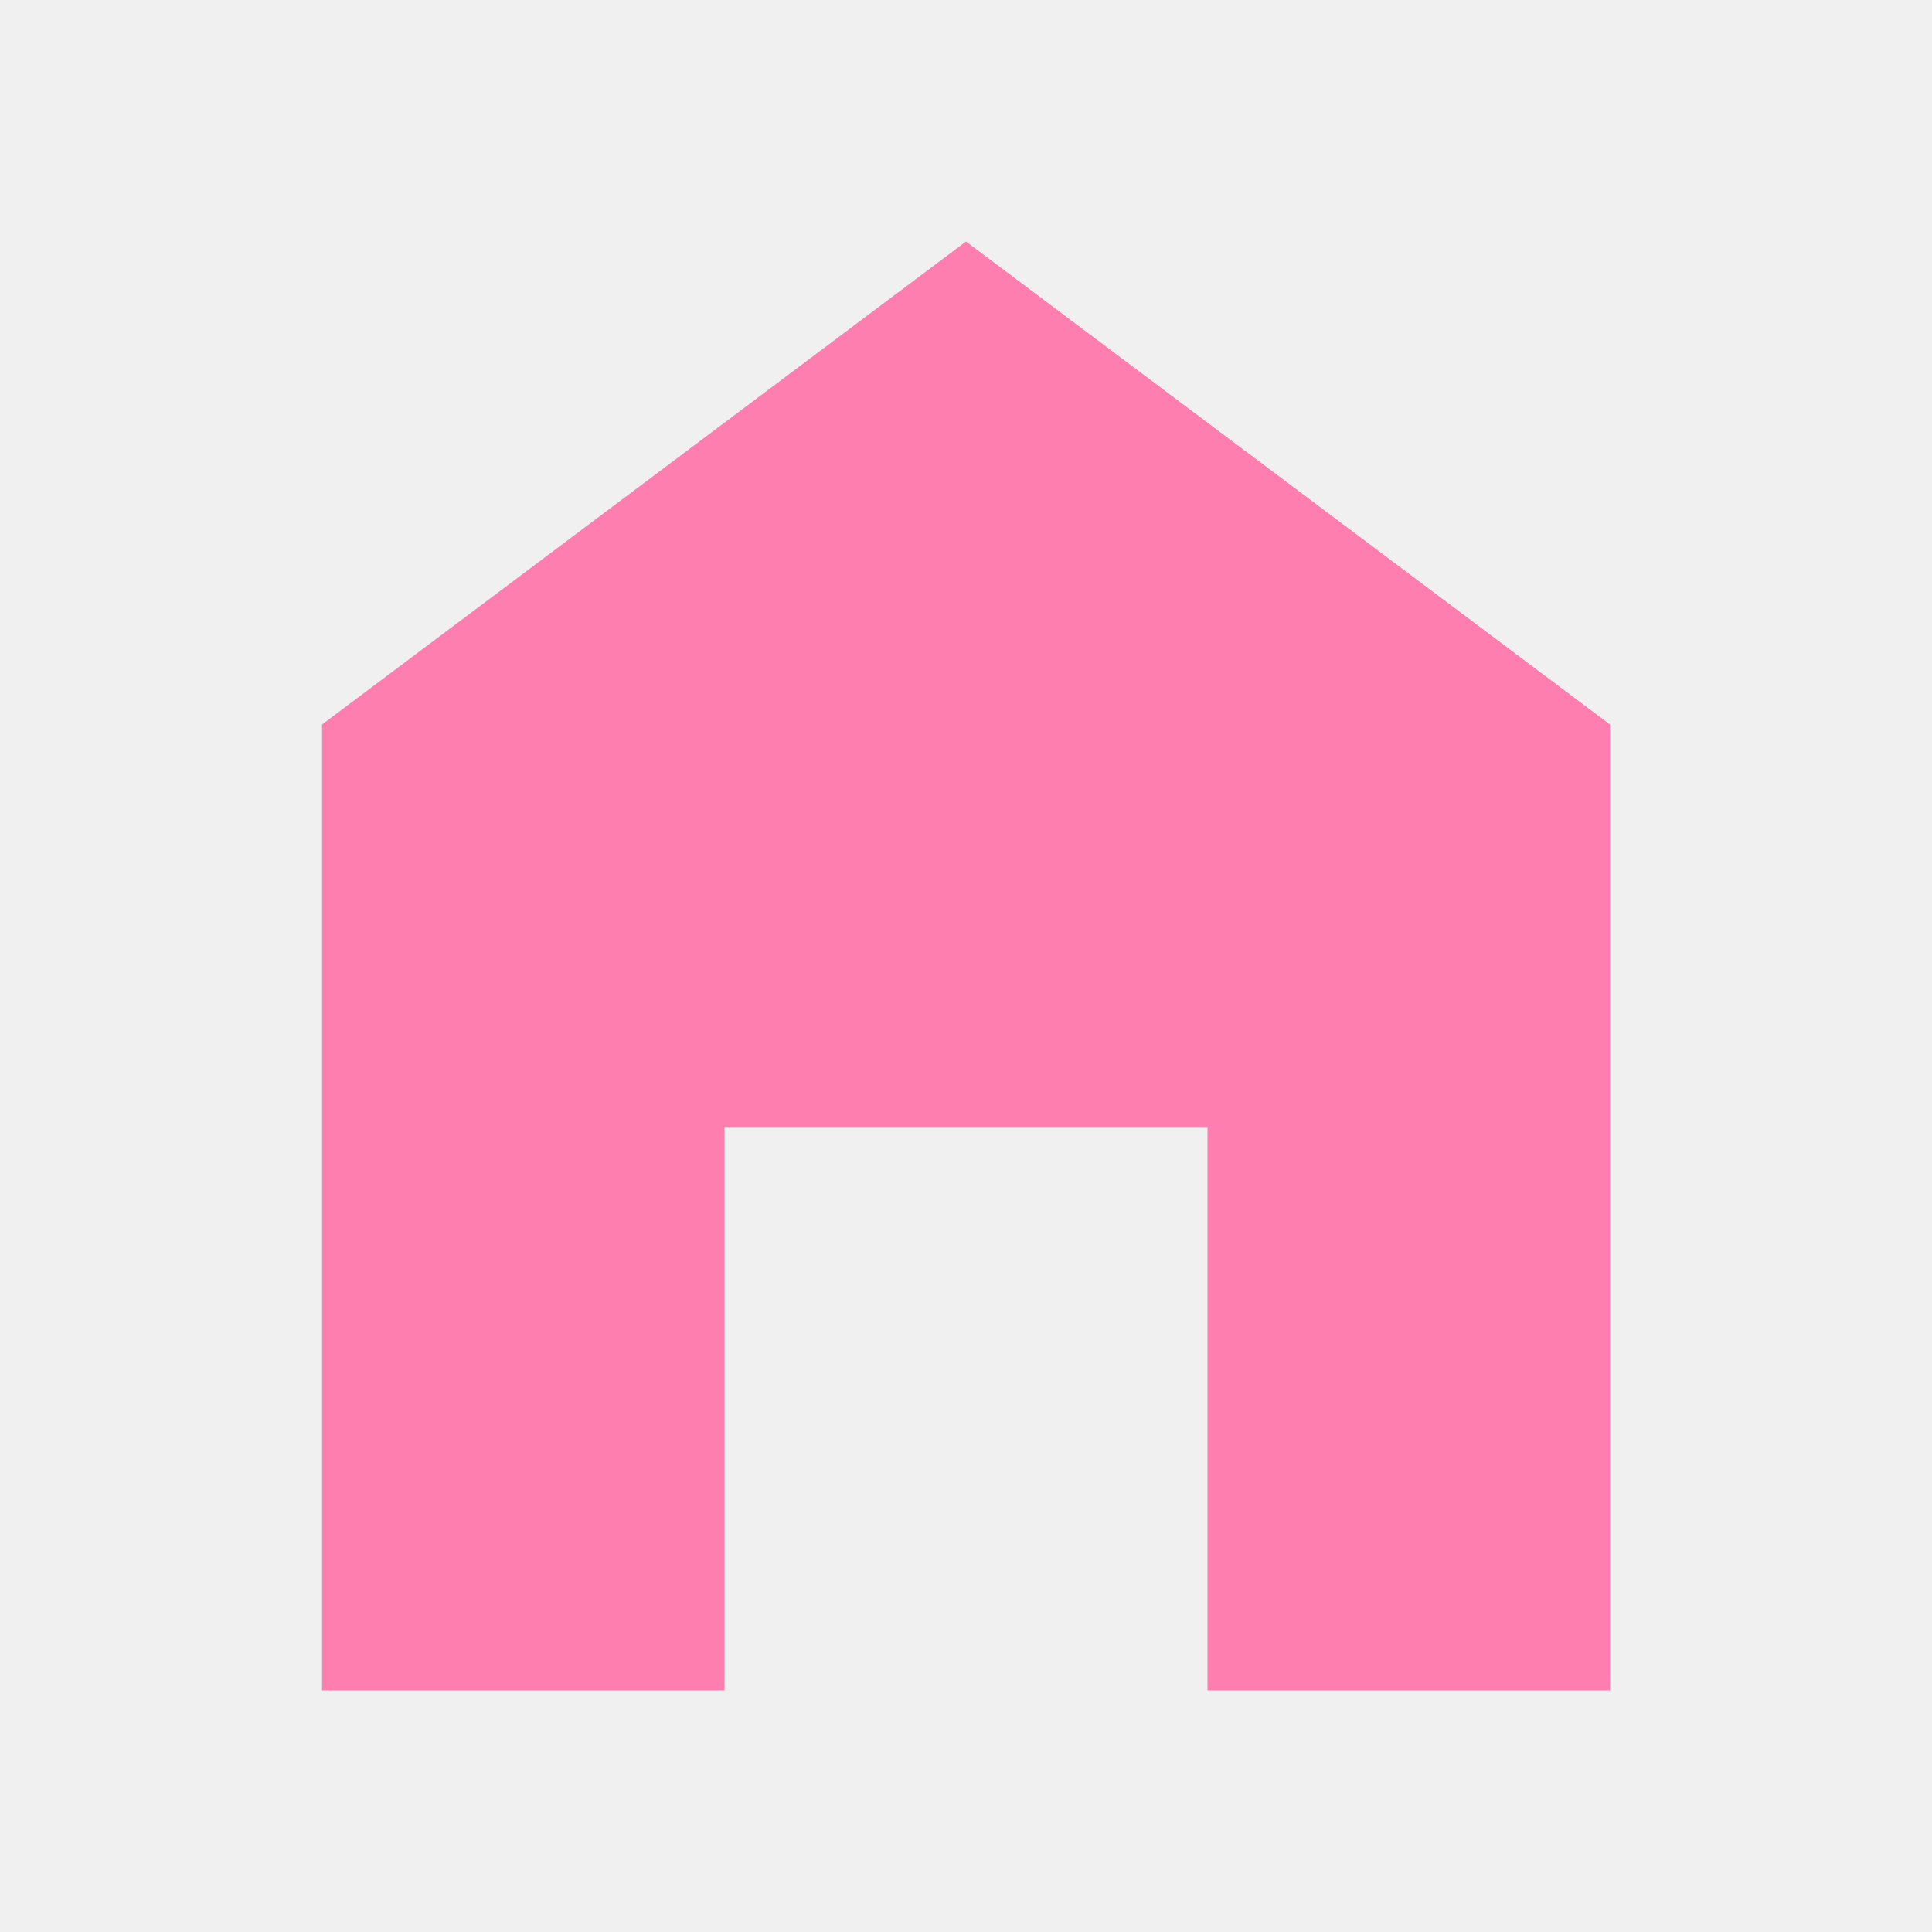
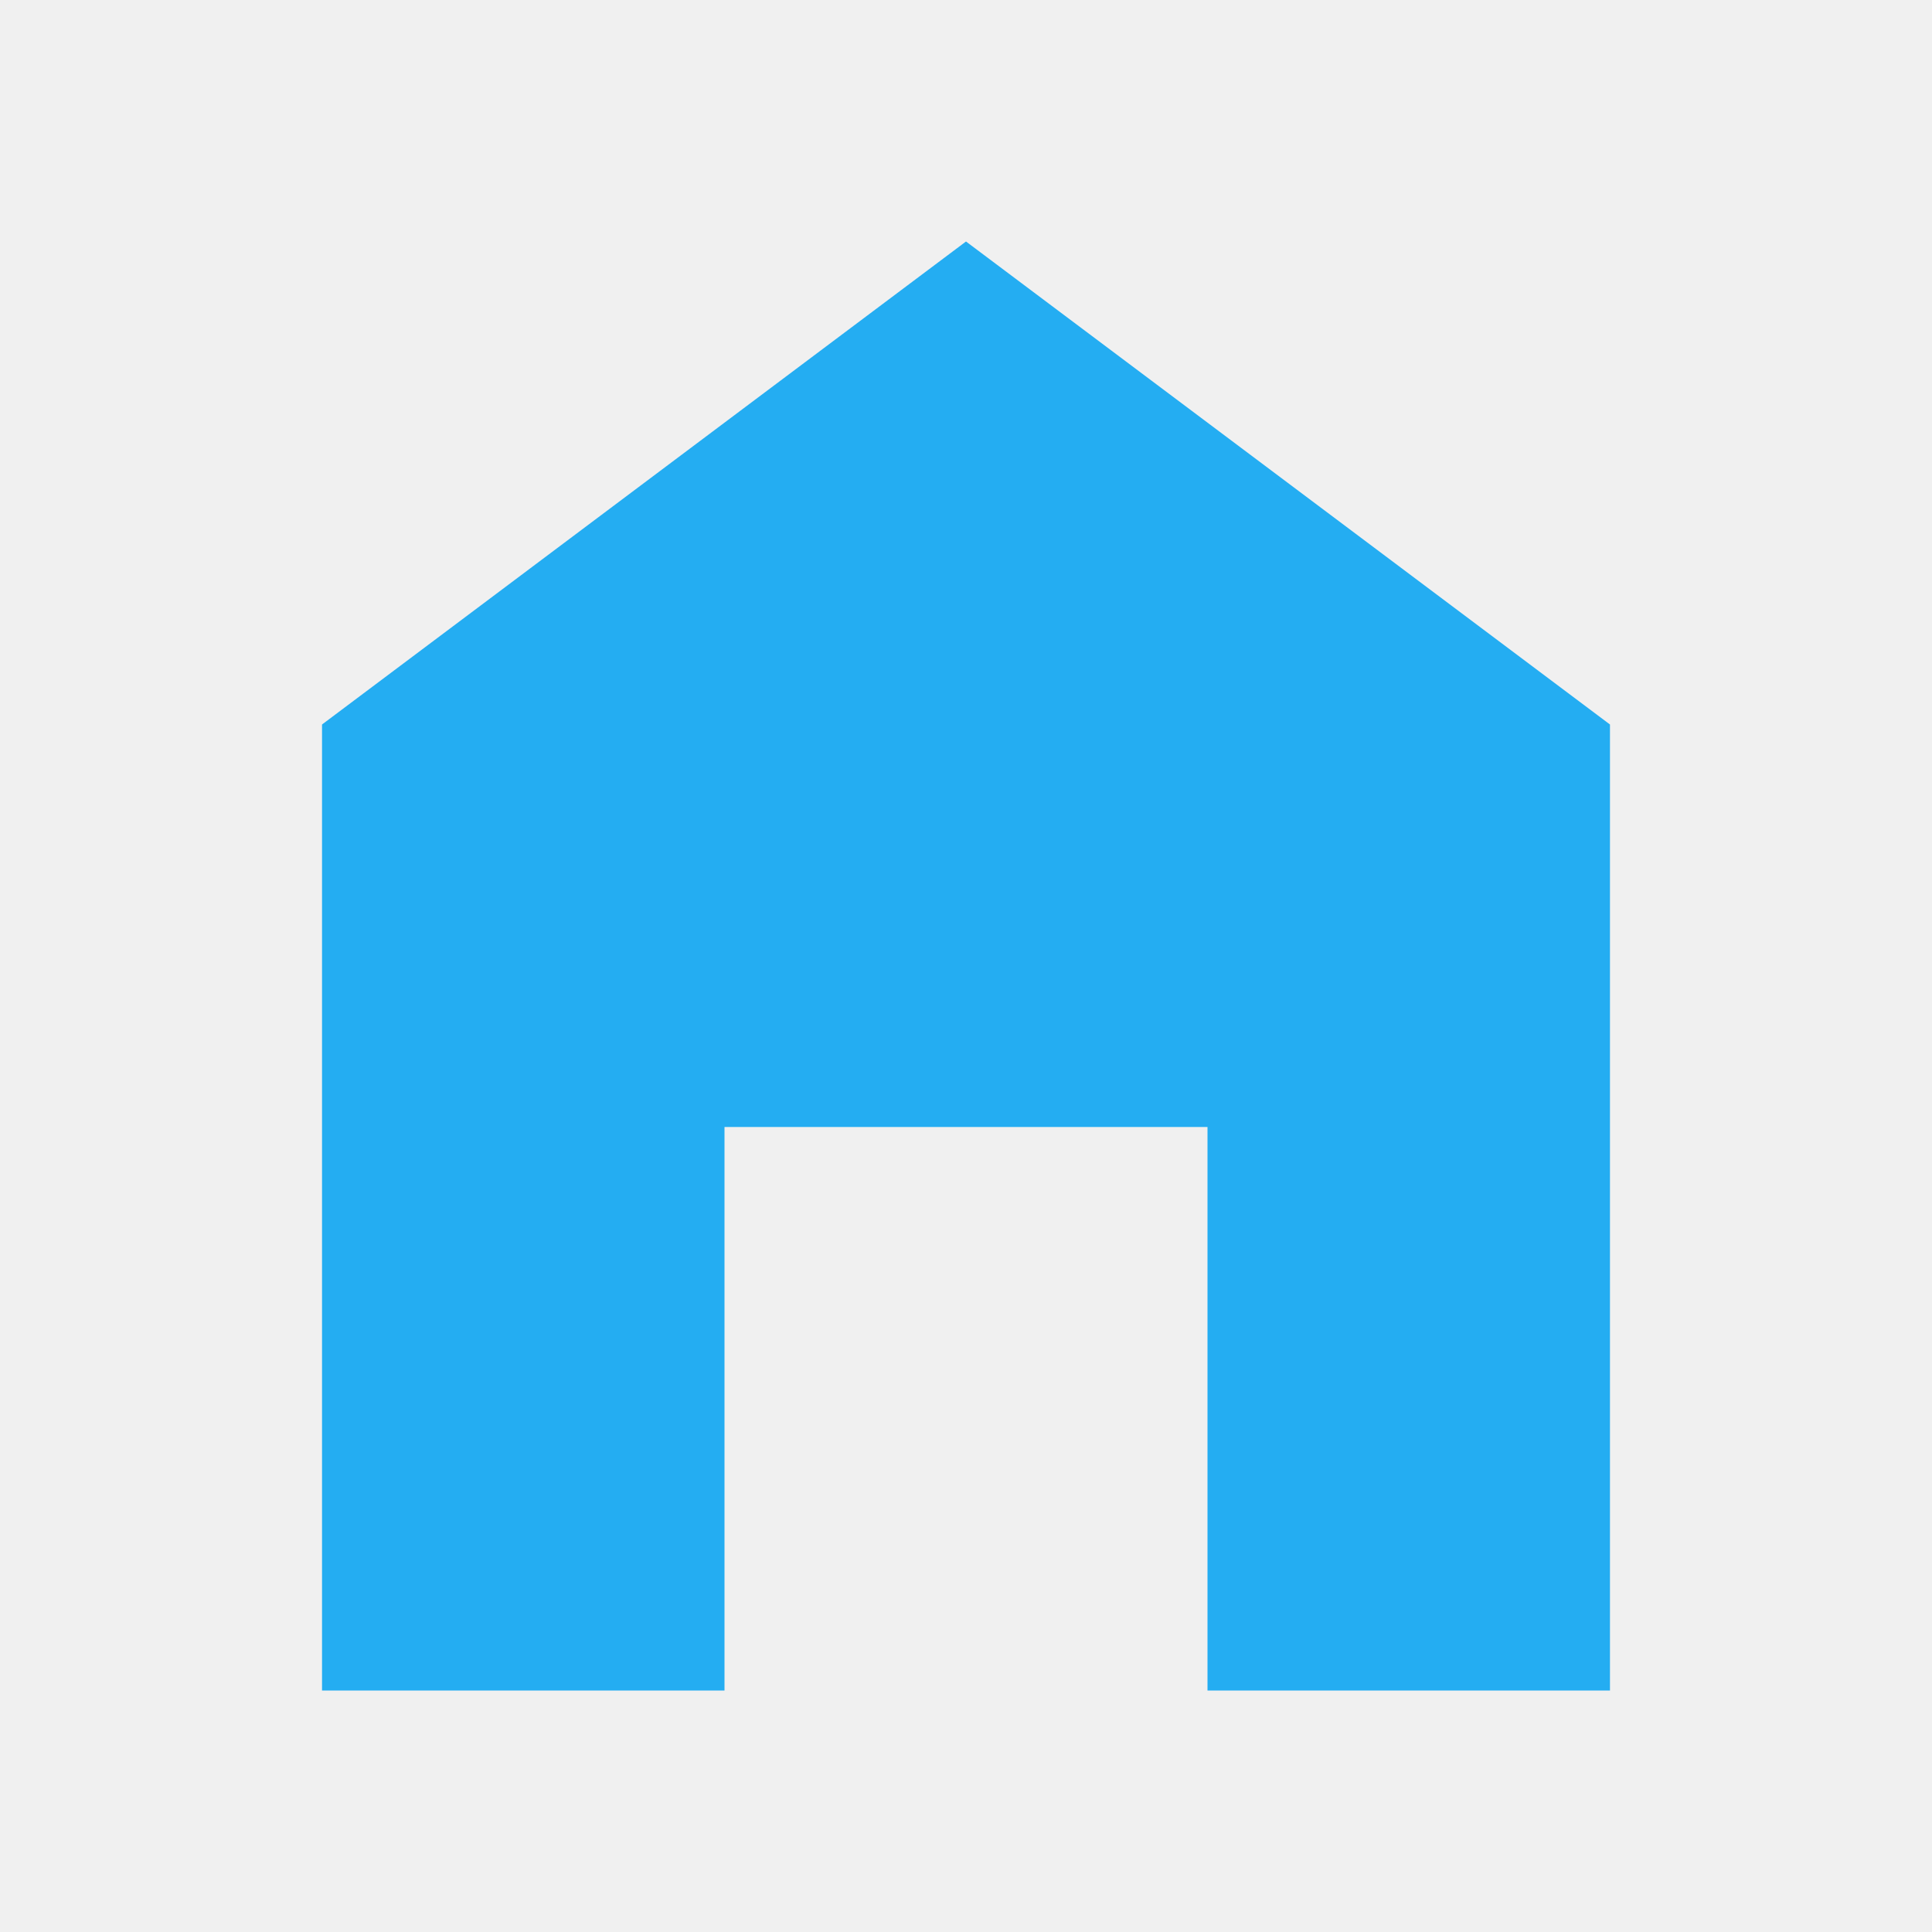
<svg xmlns="http://www.w3.org/2000/svg" width="25" height="25" viewBox="0 0 25 25" fill="none">
-   <g clip-path="url(#clip0_2171_954)">
-     <path d="M12.5 3.125L4.167 9.375V21.875H9.375V14.583H15.625V21.875H20.833V9.375L12.5 3.125Z" fill="#FF7EB0" />
+   <g clip-path="url(#clip0_4002_1636)">
+     <path d="M12.5 3.125L4.167 9.375V21.875H9.375V14.583H15.625V21.875H20.833V9.375L12.5 3.125Z" fill="#24ADF2" />
  </g>
  <defs>
-     <clipPath id="clip0_2171_954">
+     <clipPath id="clip0_4002_1636">
      <rect width="25" height="25" fill="white" />
    </clipPath>
  </defs>
</svg>
